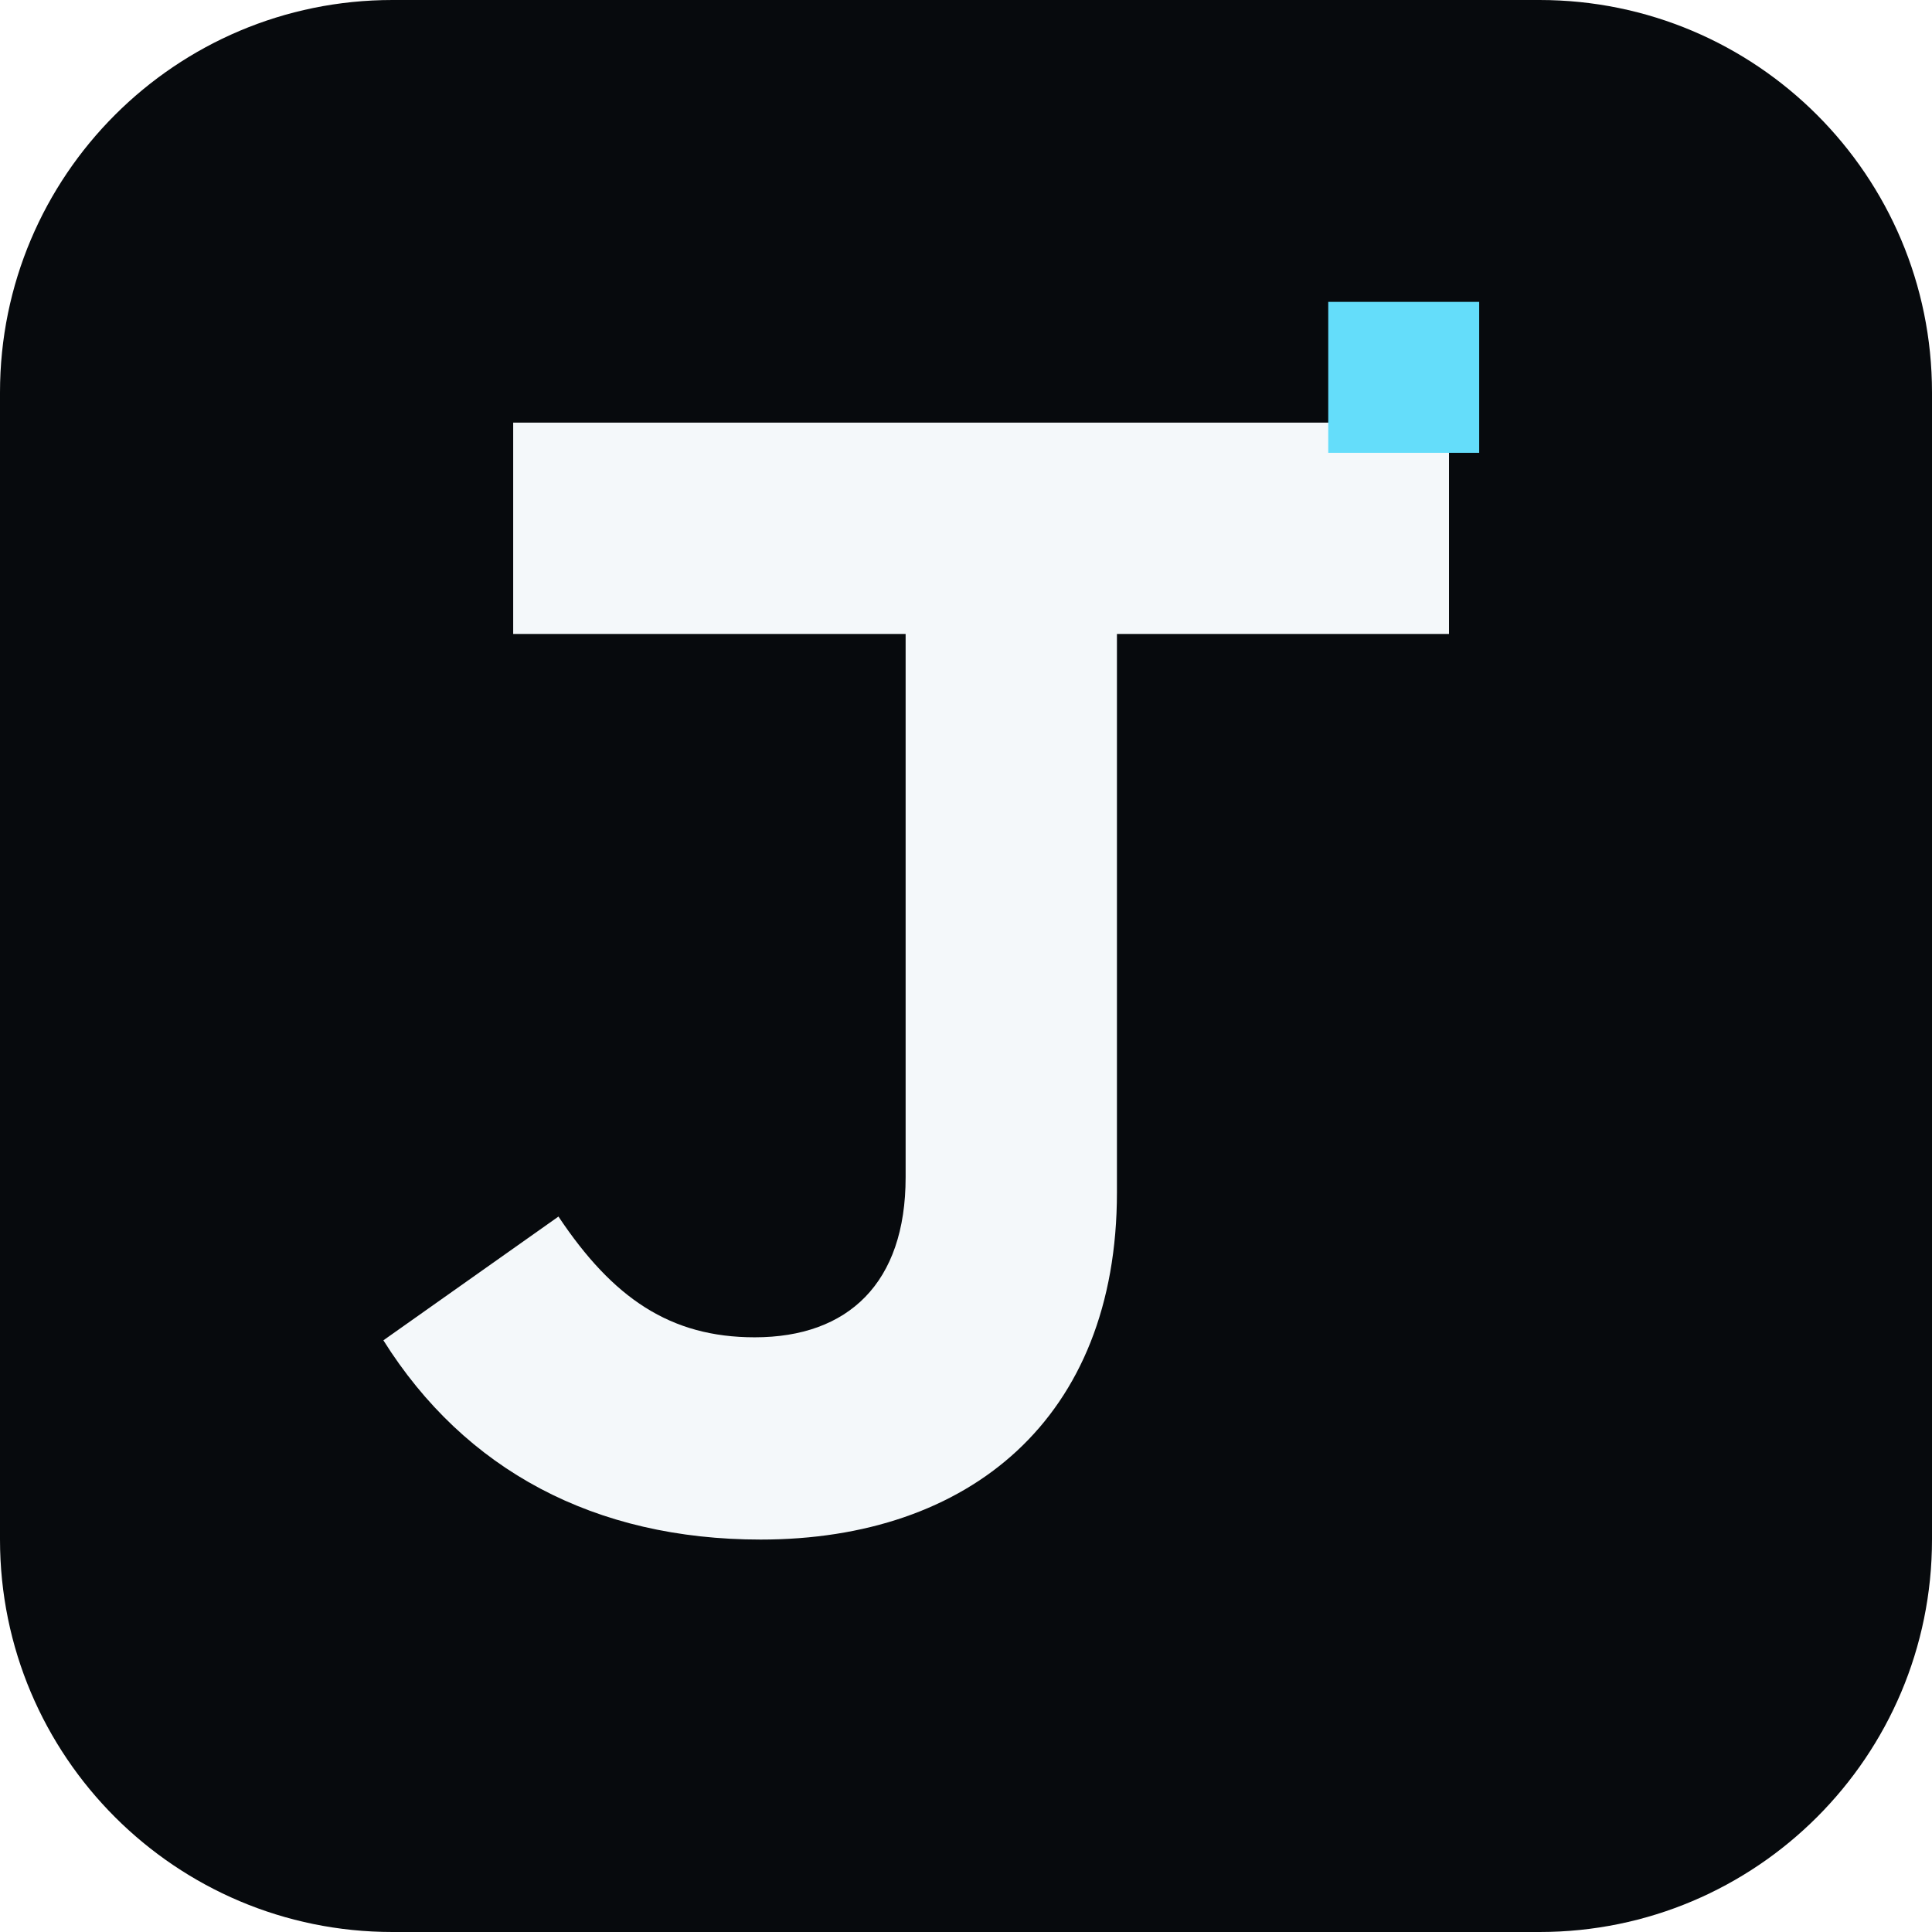
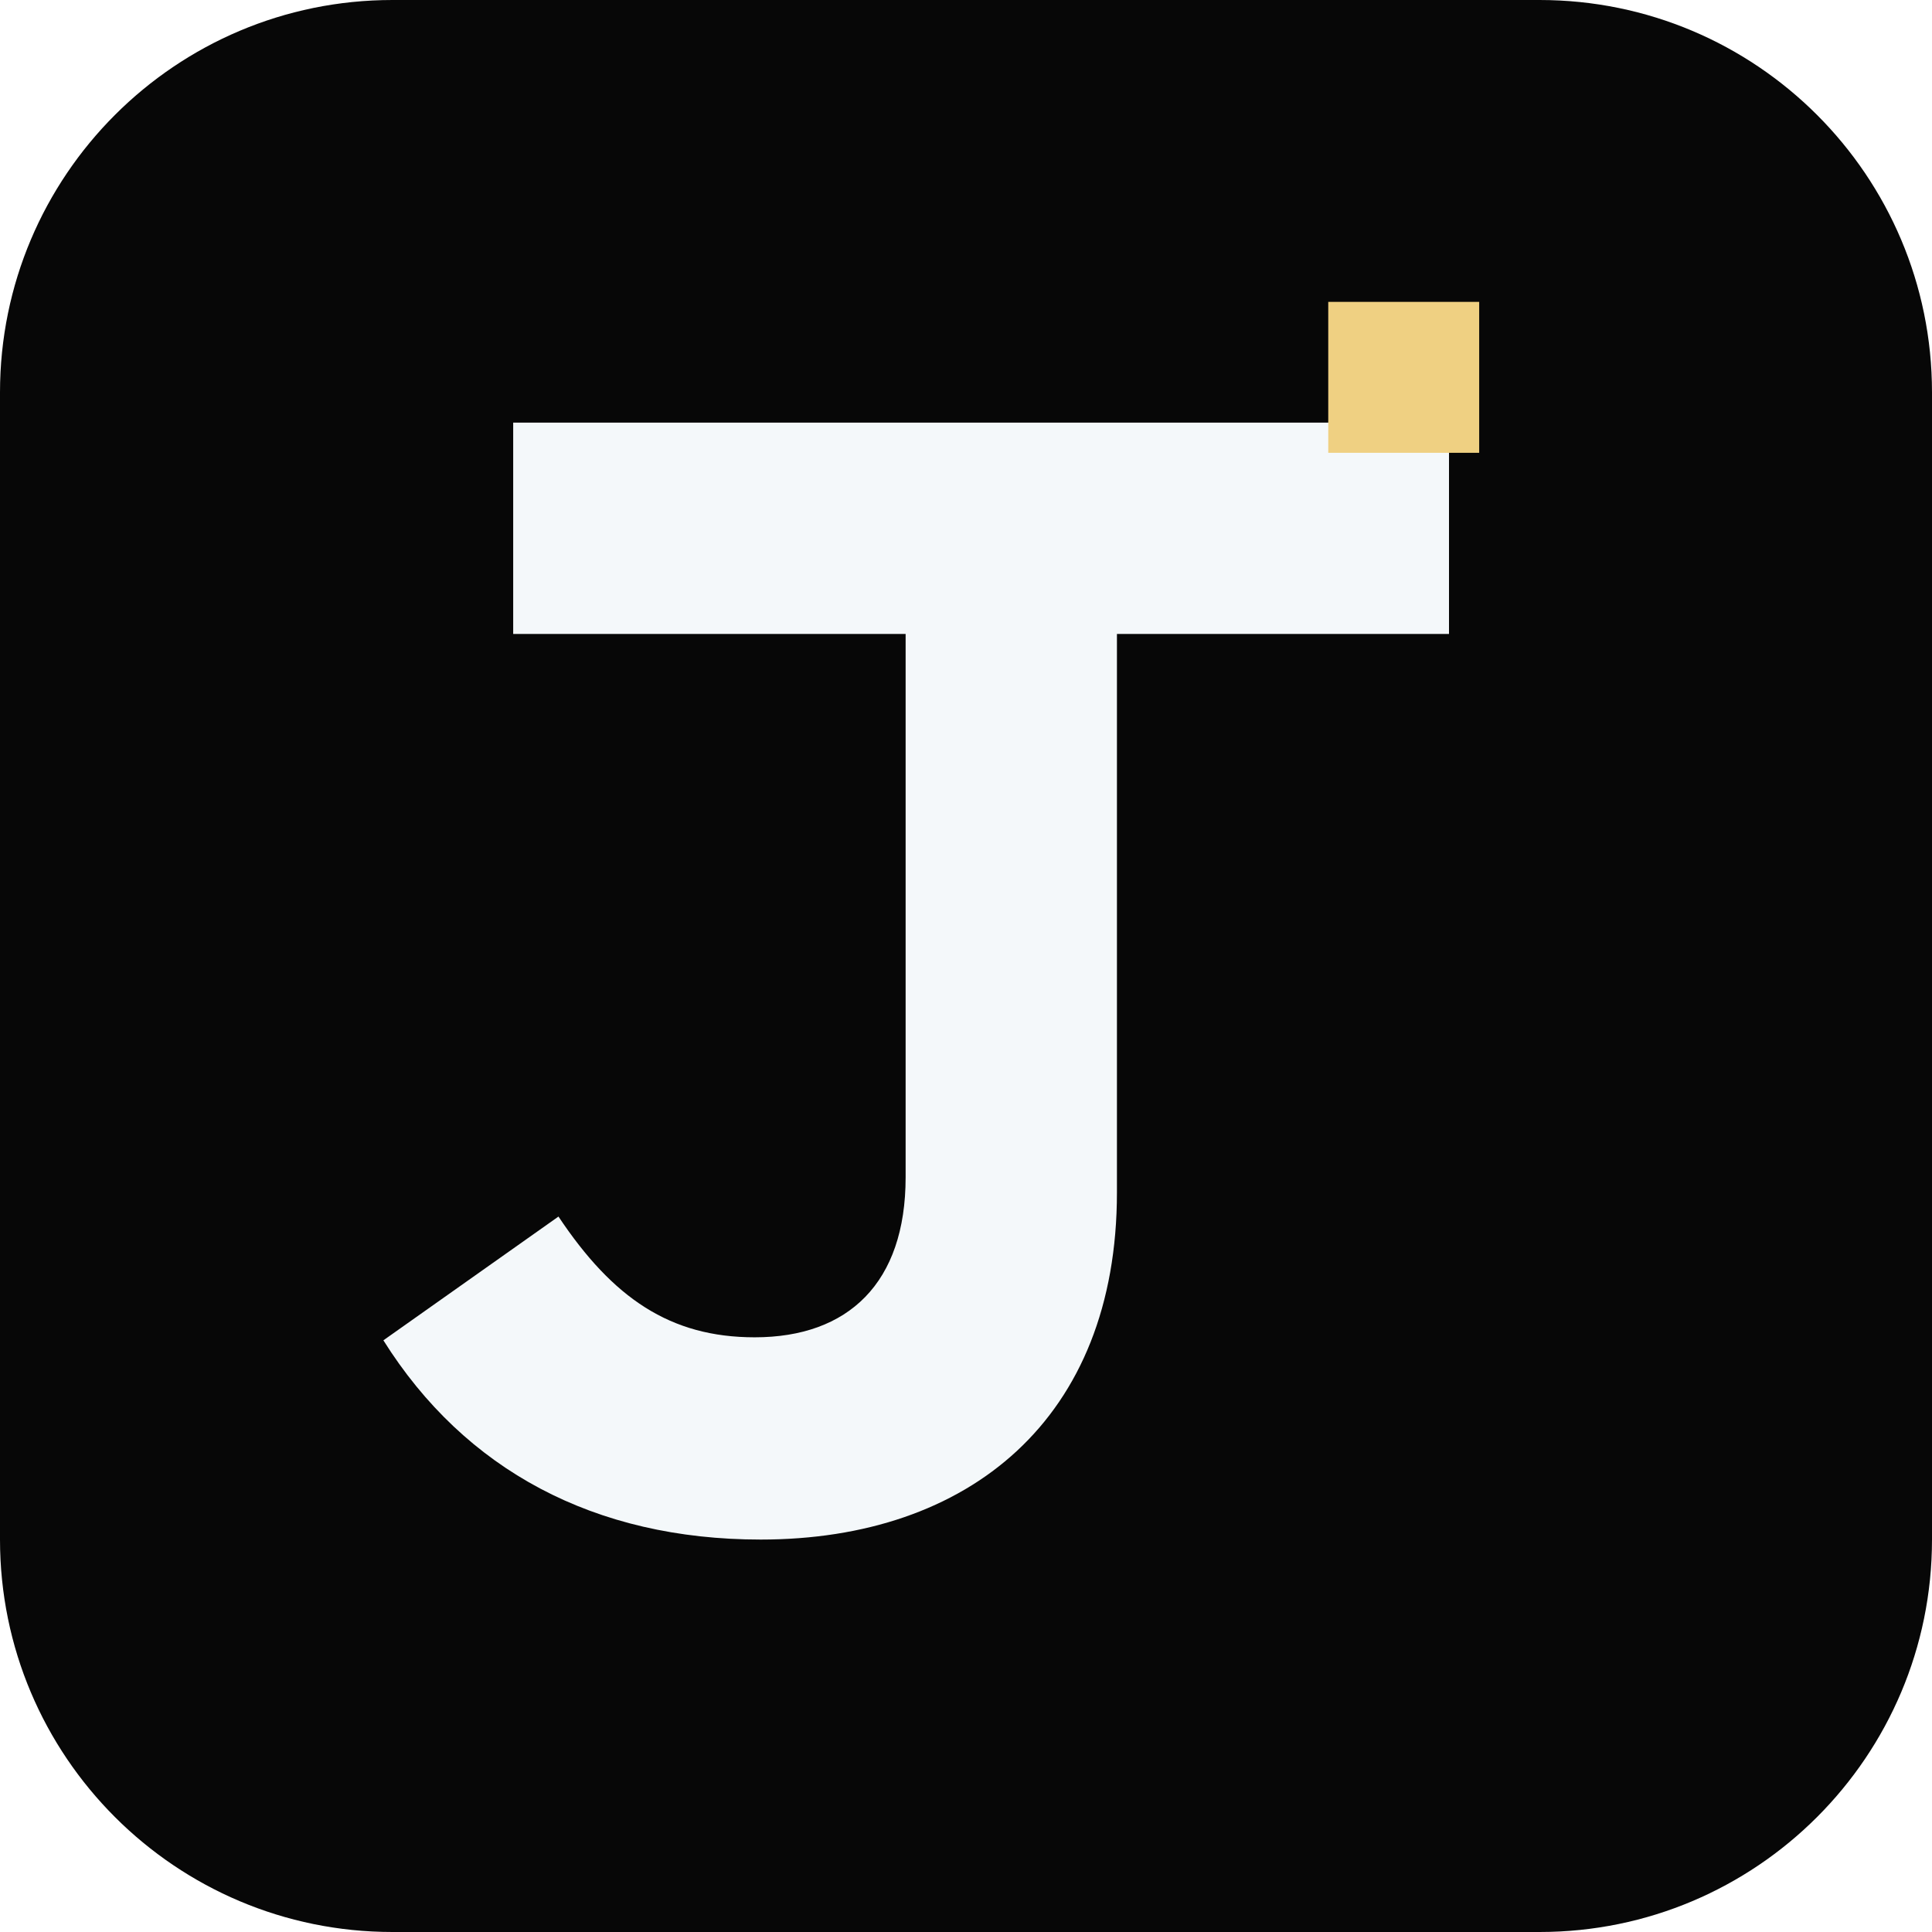
<svg xmlns="http://www.w3.org/2000/svg" viewBox="0 0 64 64" role="img" aria-labelledby="title desc">
-   <rect width="64" height="64" rx="13" fill="#070a0d" />
+   <rect width="64" height="64" rx="13" fill="#070707" />
  <path d="M17 14h31v7H37v18.5C37 47 32.1 51 25.2 51c-5.5 0-9.8-2.3-12.5-6.6l5.8-4.1c1.8 2.7 3.7 4 6.5 4 3.1 0 5-1.8 5-5.3V21H17Z" fill="#f4f8fa" />
-   <rect x="44" y="10" width="5" height="5" fill="#64ddfa" />
+   <rect x="44" y="10" width="5" height="5" fill="#efd082" />
</svg>
